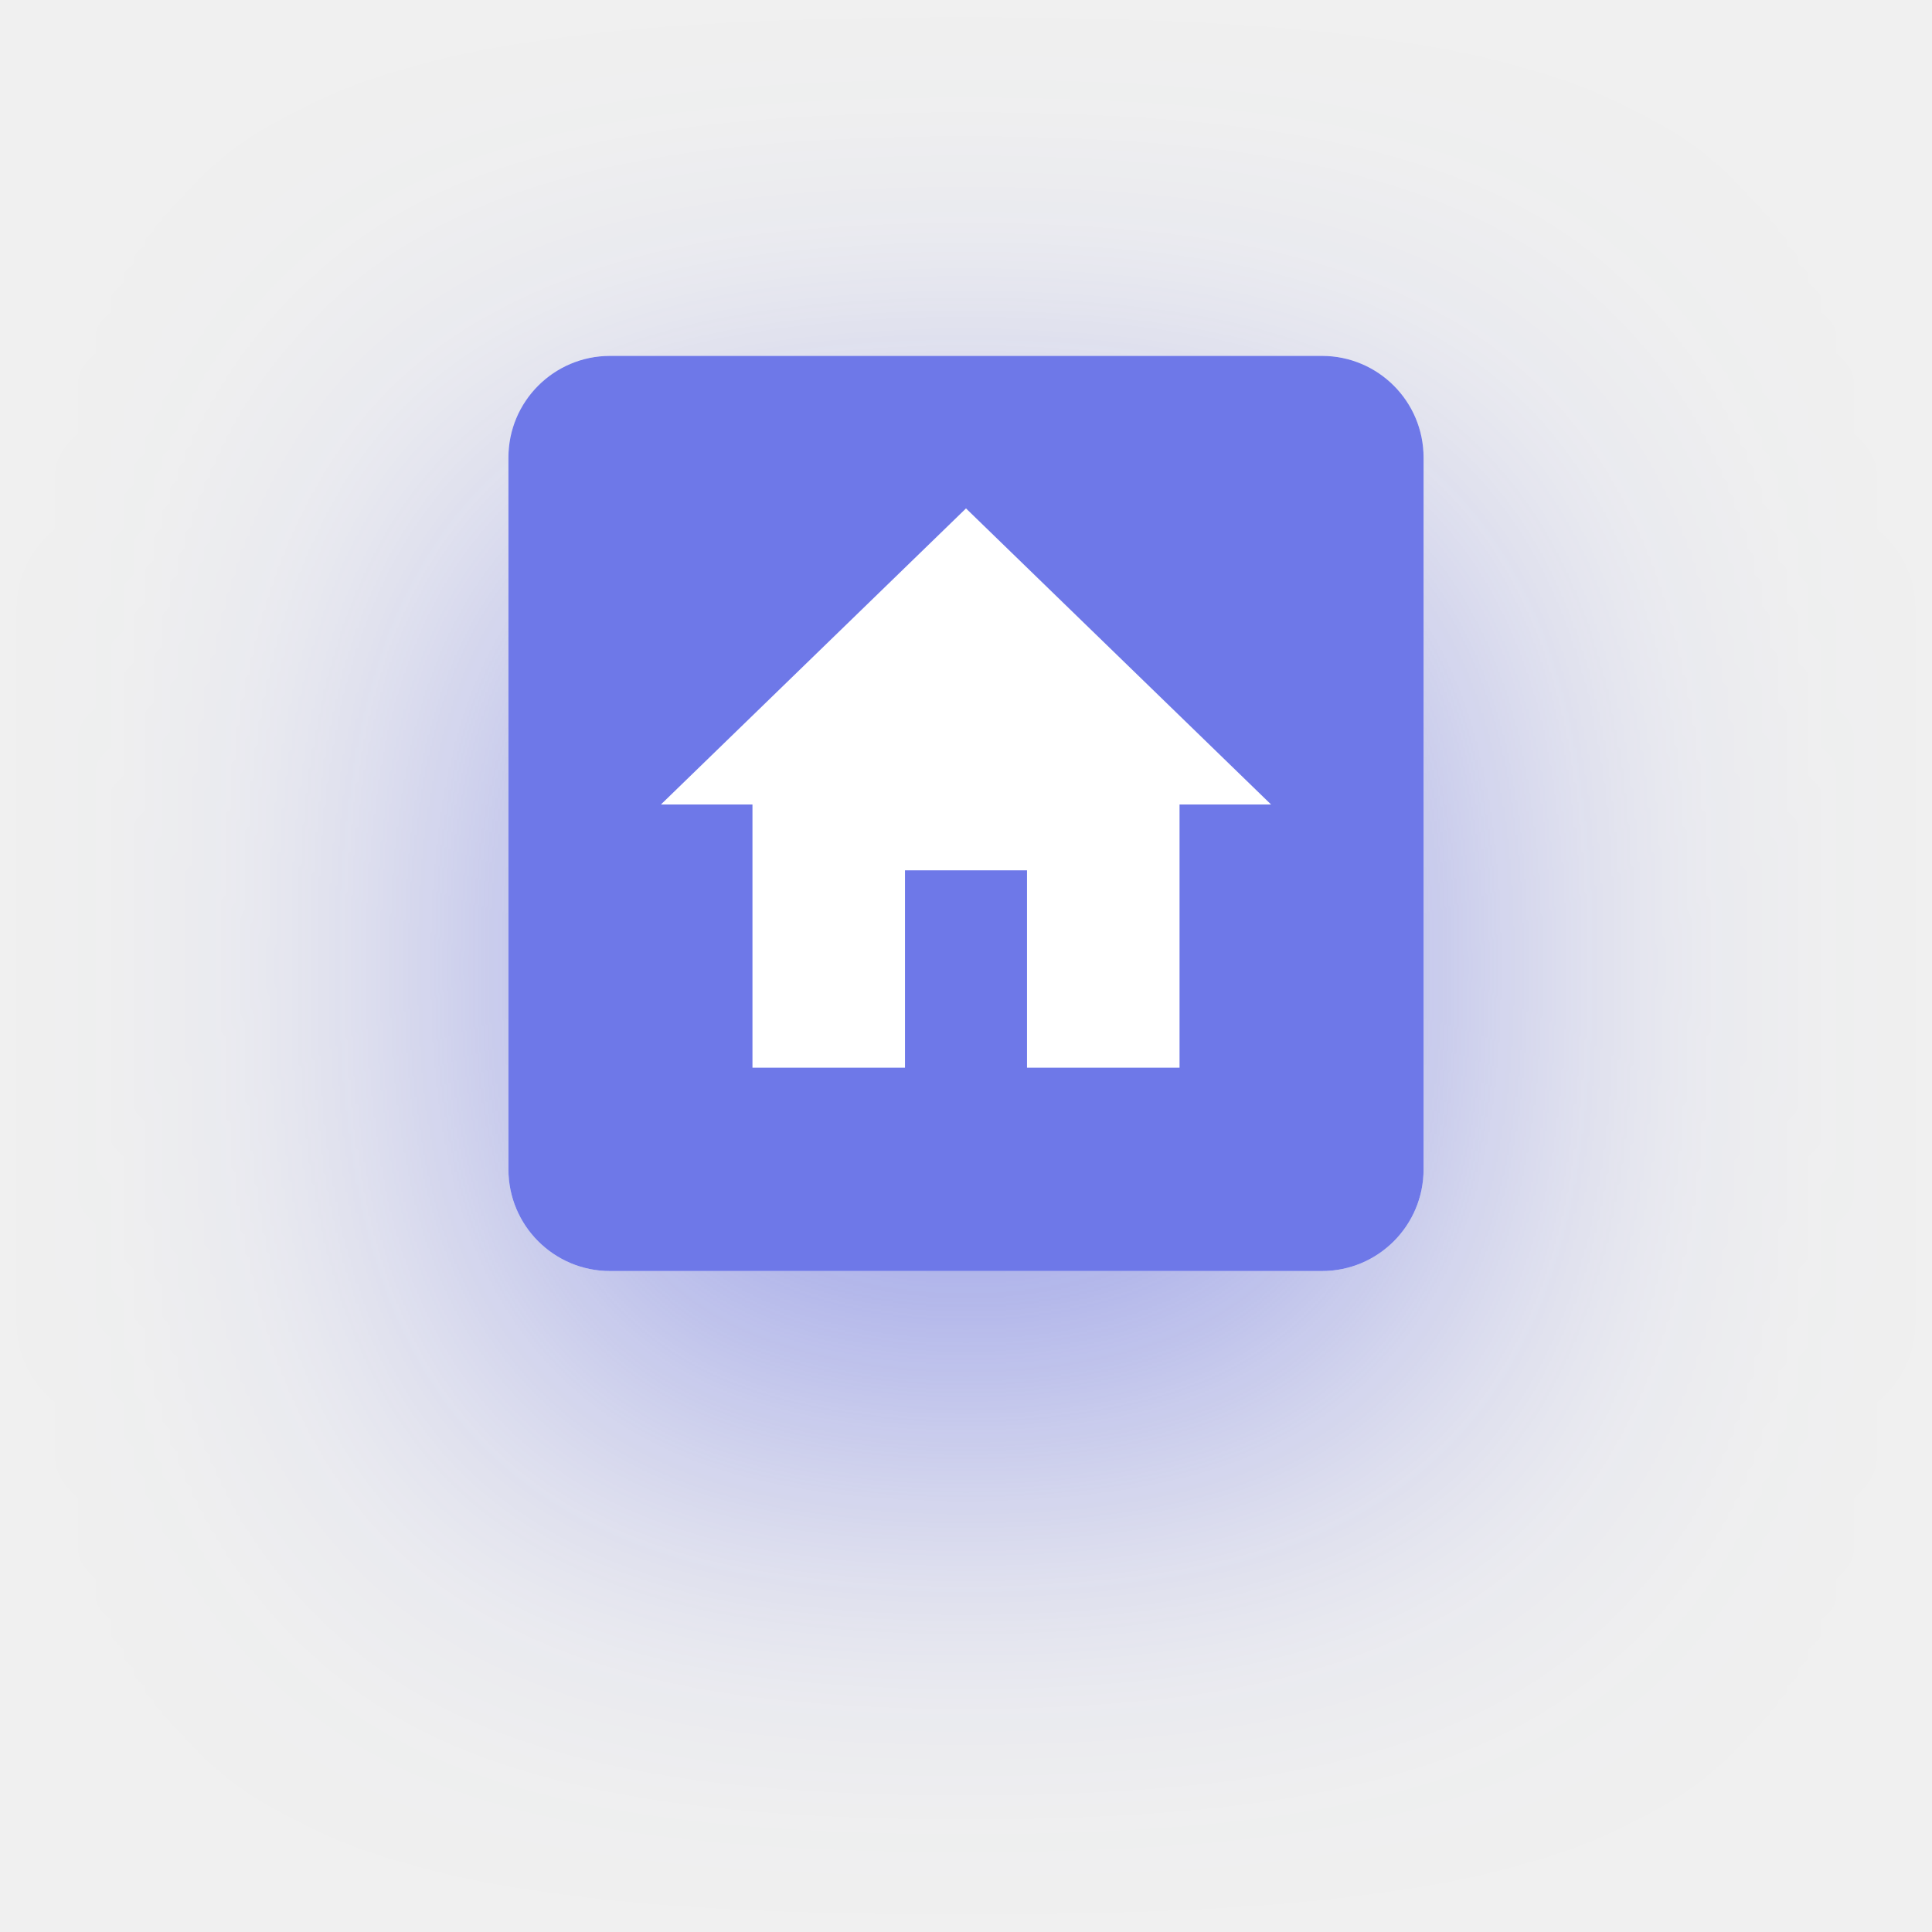
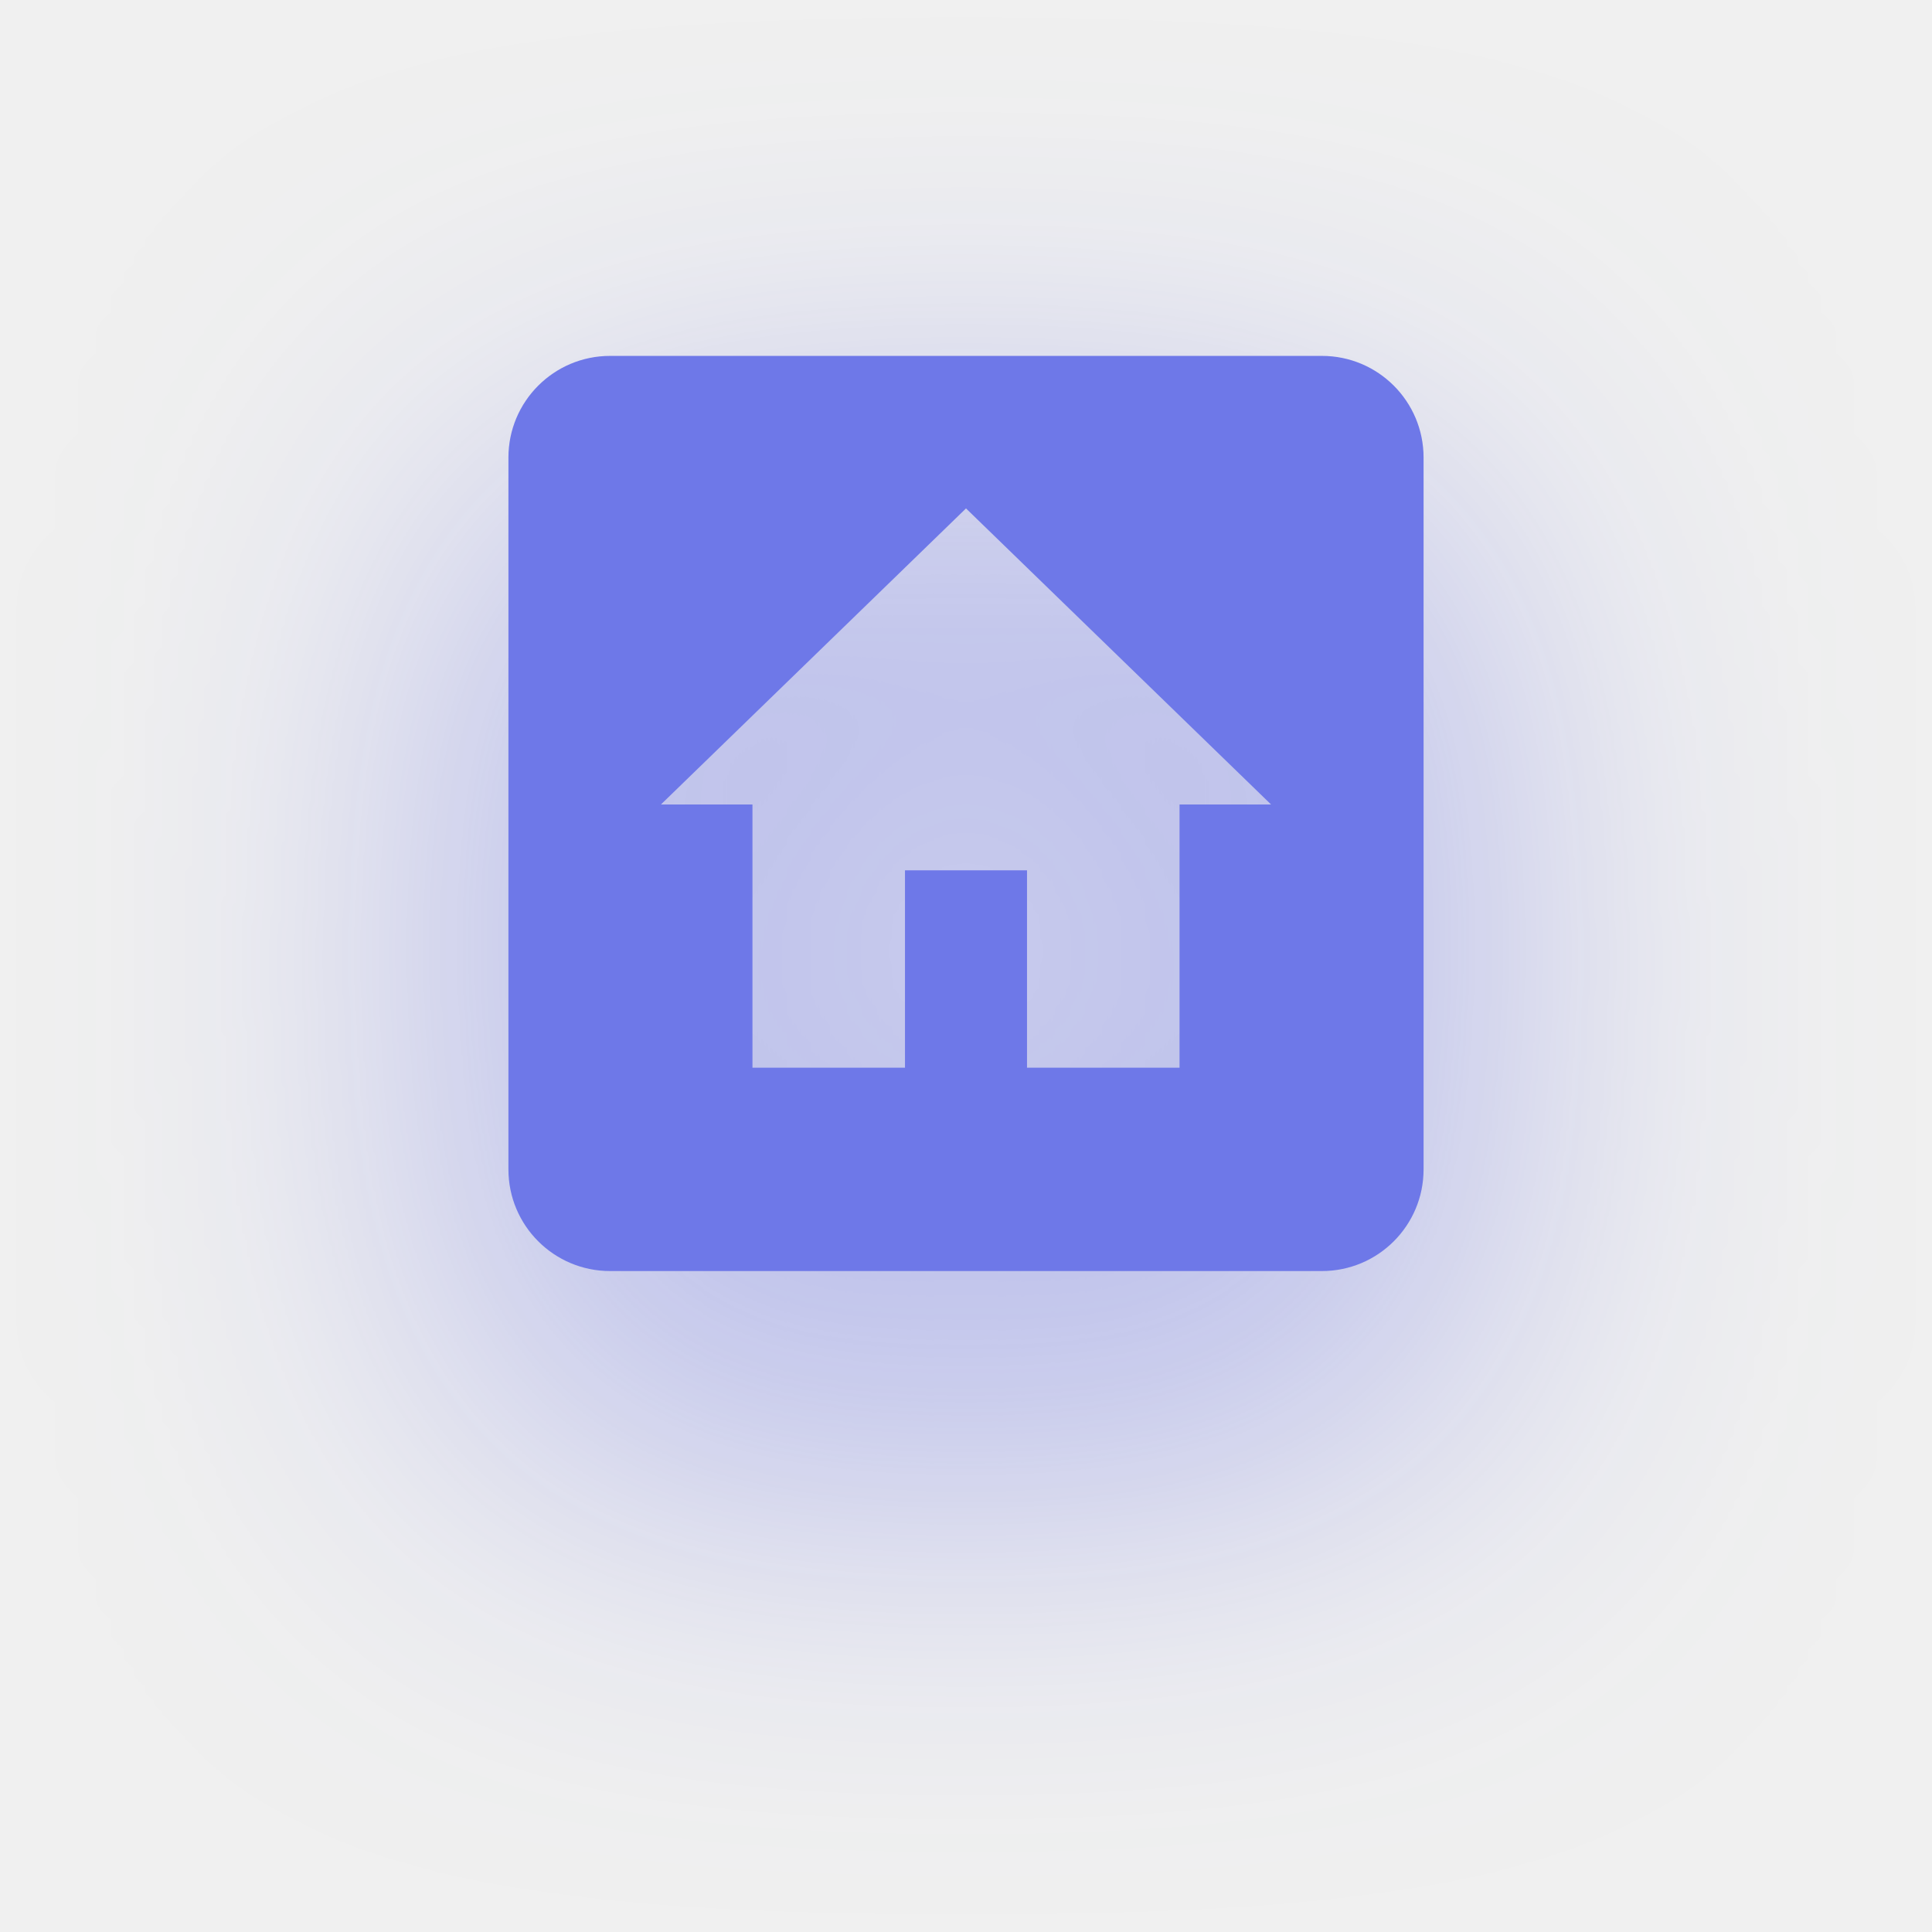
<svg xmlns="http://www.w3.org/2000/svg" width="38" height="38" viewBox="0 0 38 38" fill="none">
  <g filter="url(#filter0_d_5_2765)">
-     <rect x="10" y="7" width="18" height="18" rx="2" fill="white" />
+     <rect x="10" y="7" width="27" height="23" rx="2" fill="" />
    <path fill-rule="evenodd" clip-rule="evenodd" d="M12 7C10.895 7 10 7.895 10 9V23C10 24.105 10.895 25 12 25H26C27.105 25 28 24.105 28 23V9C28 7.895 27.105 7 26 7H12ZM17.8 17.118V21H14.8V15.823H13L19 10L25 15.823H23.2V21H20.2V17.118H17.8Z" fill="#6E78E8" />
  </g>
  <defs>
    <filter id="filter0_d_5_2765" x="-3" y="-3" width="44" height="44" filterUnits="userSpaceOnUse" color-interpolation-filters="sRGB">
      <feFlood flood-opacity="0" result="BackgroundImageFix" />
      <feColorMatrix in="SourceAlpha" type="matrix" values="0 0 0 0 0 0 0 0 0 0 0 0 0 0 0 0 0 0 127 0" result="hardAlpha" />
      <feOffset dy="3" />
      <feGaussianBlur stdDeviation="5" />
      <feColorMatrix type="matrix" values="0 0 0 0 0.29 0 0 0 0 0.337 0 0 0 0 0.886 0 0 0 0.5 0" />
      <feBlend mode="normal" in2="BackgroundImageFix" result="effect1_dropShadow_5_2765" />
      <feBlend mode="normal" in="SourceGraphic" in2="effect1_dropShadow_5_2765" result="shape" />
    </filter>
  </defs>
</svg>
